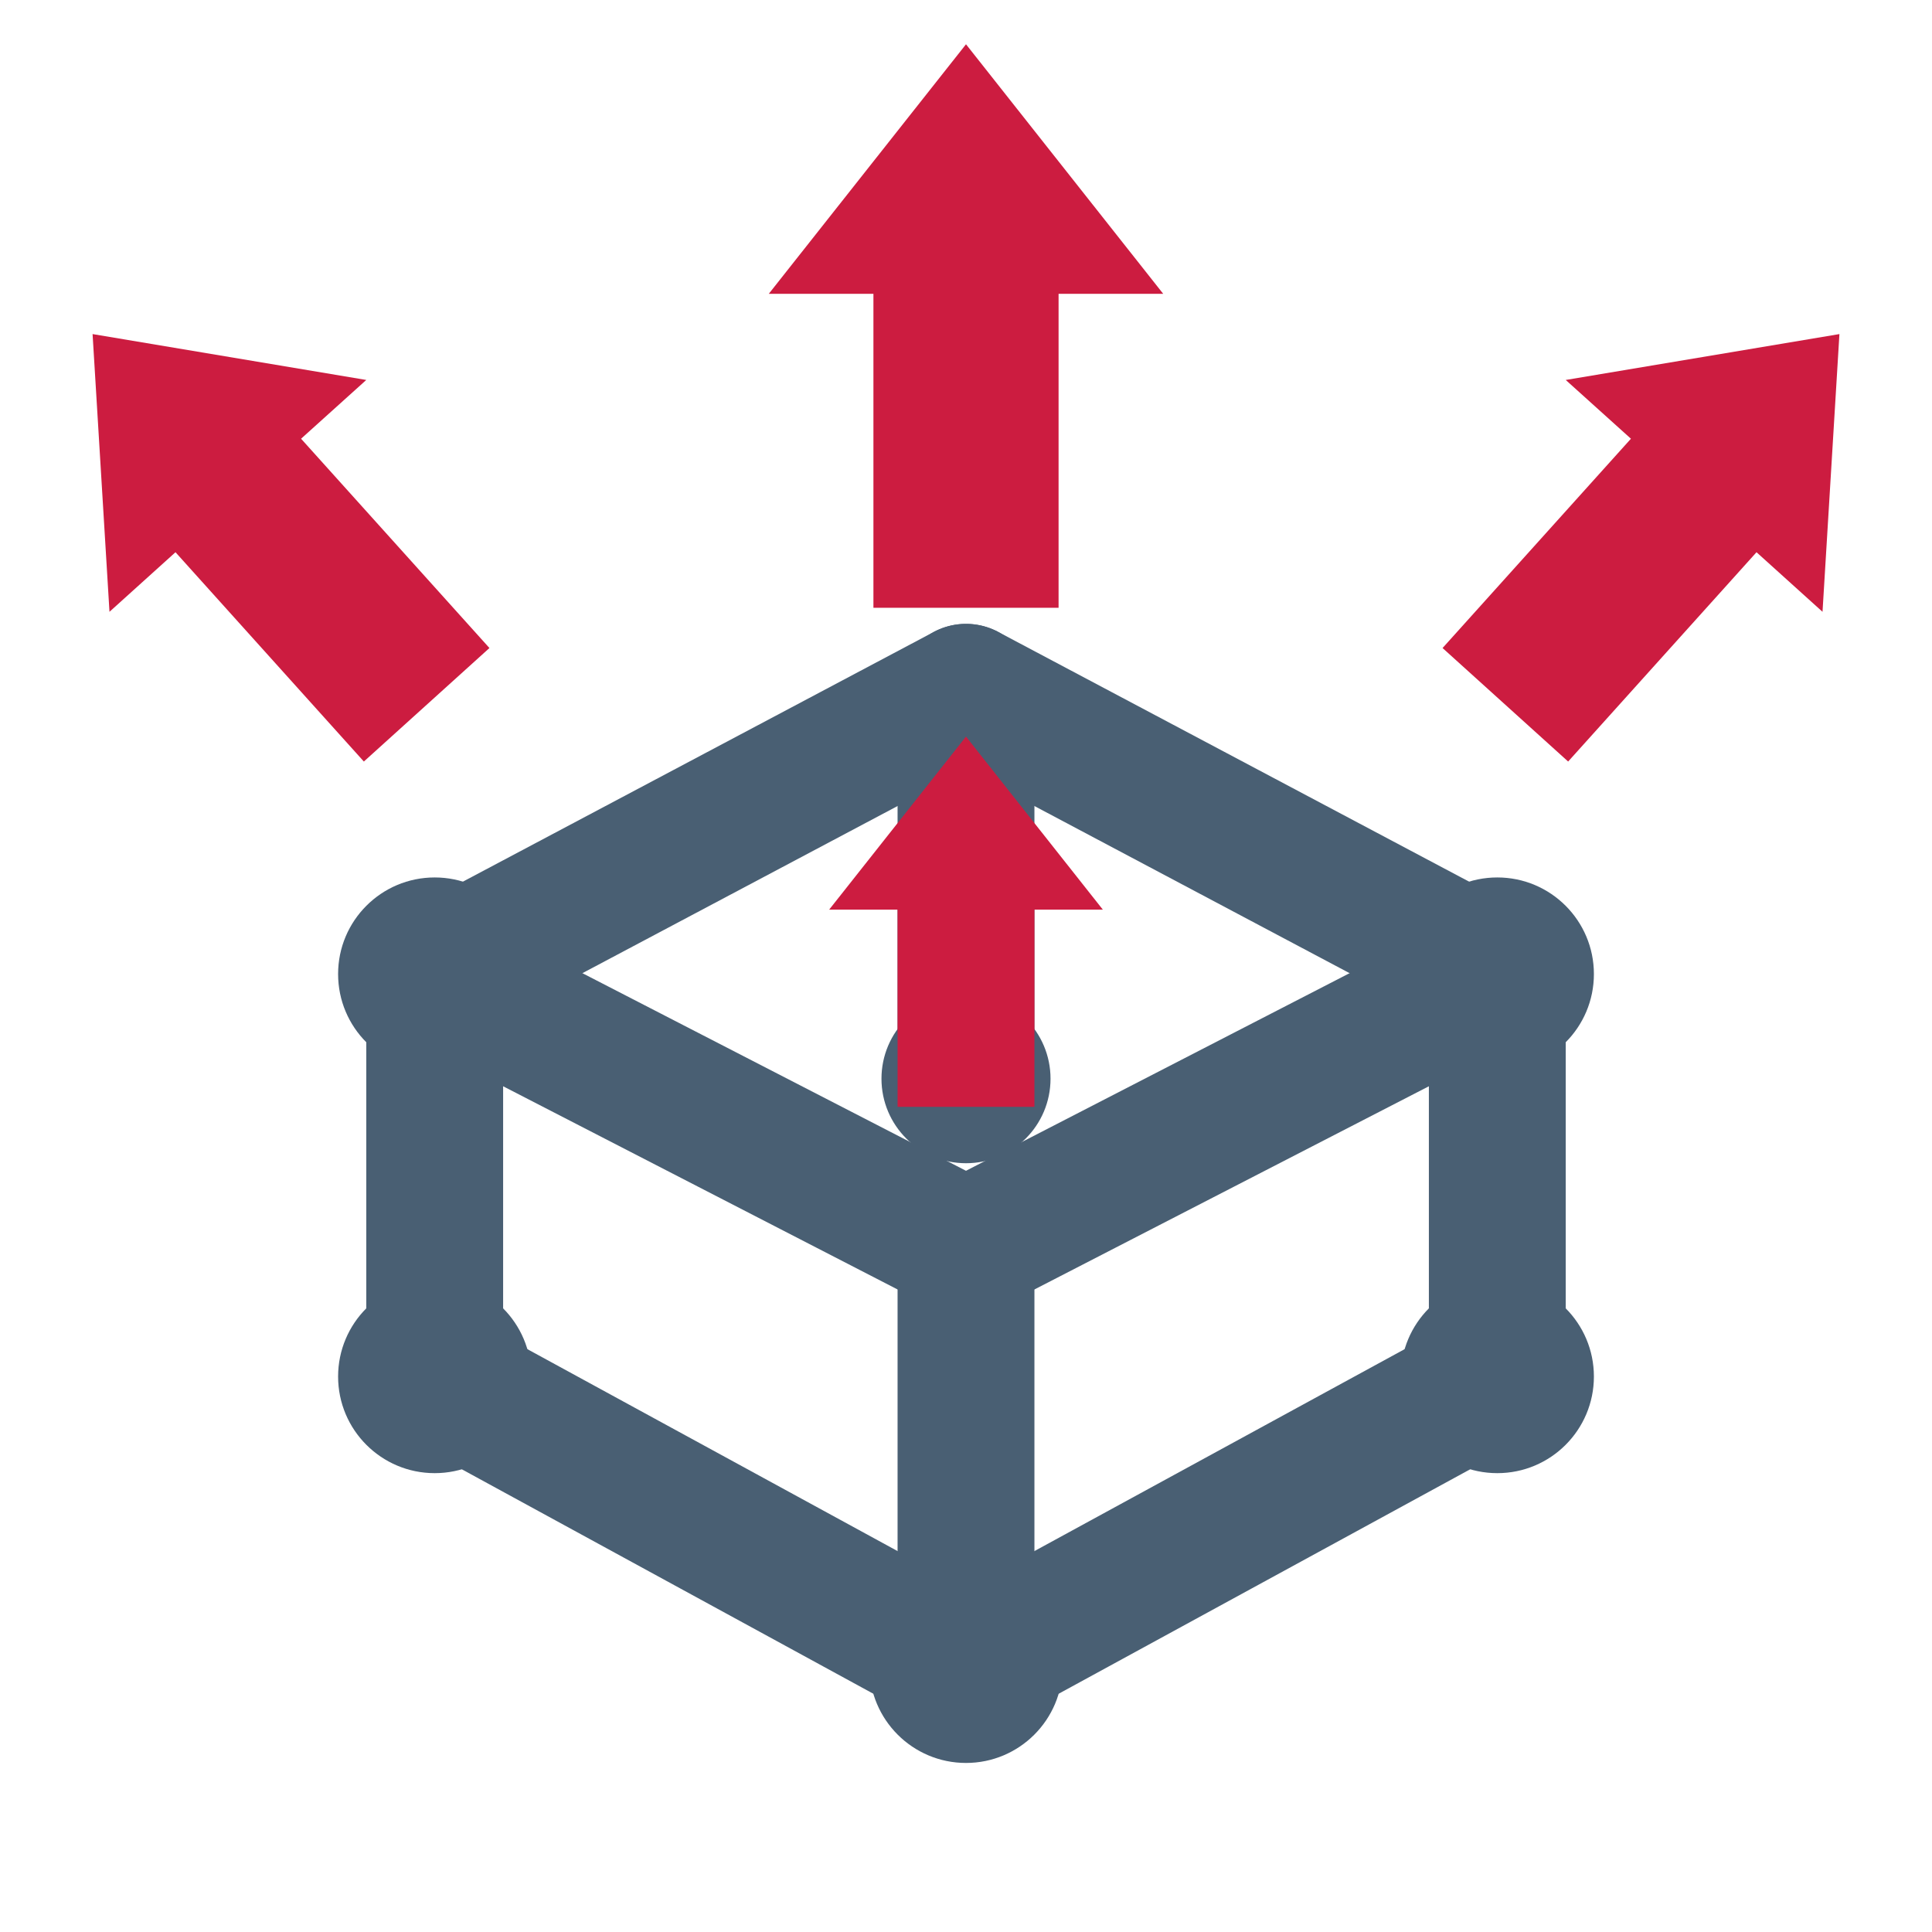
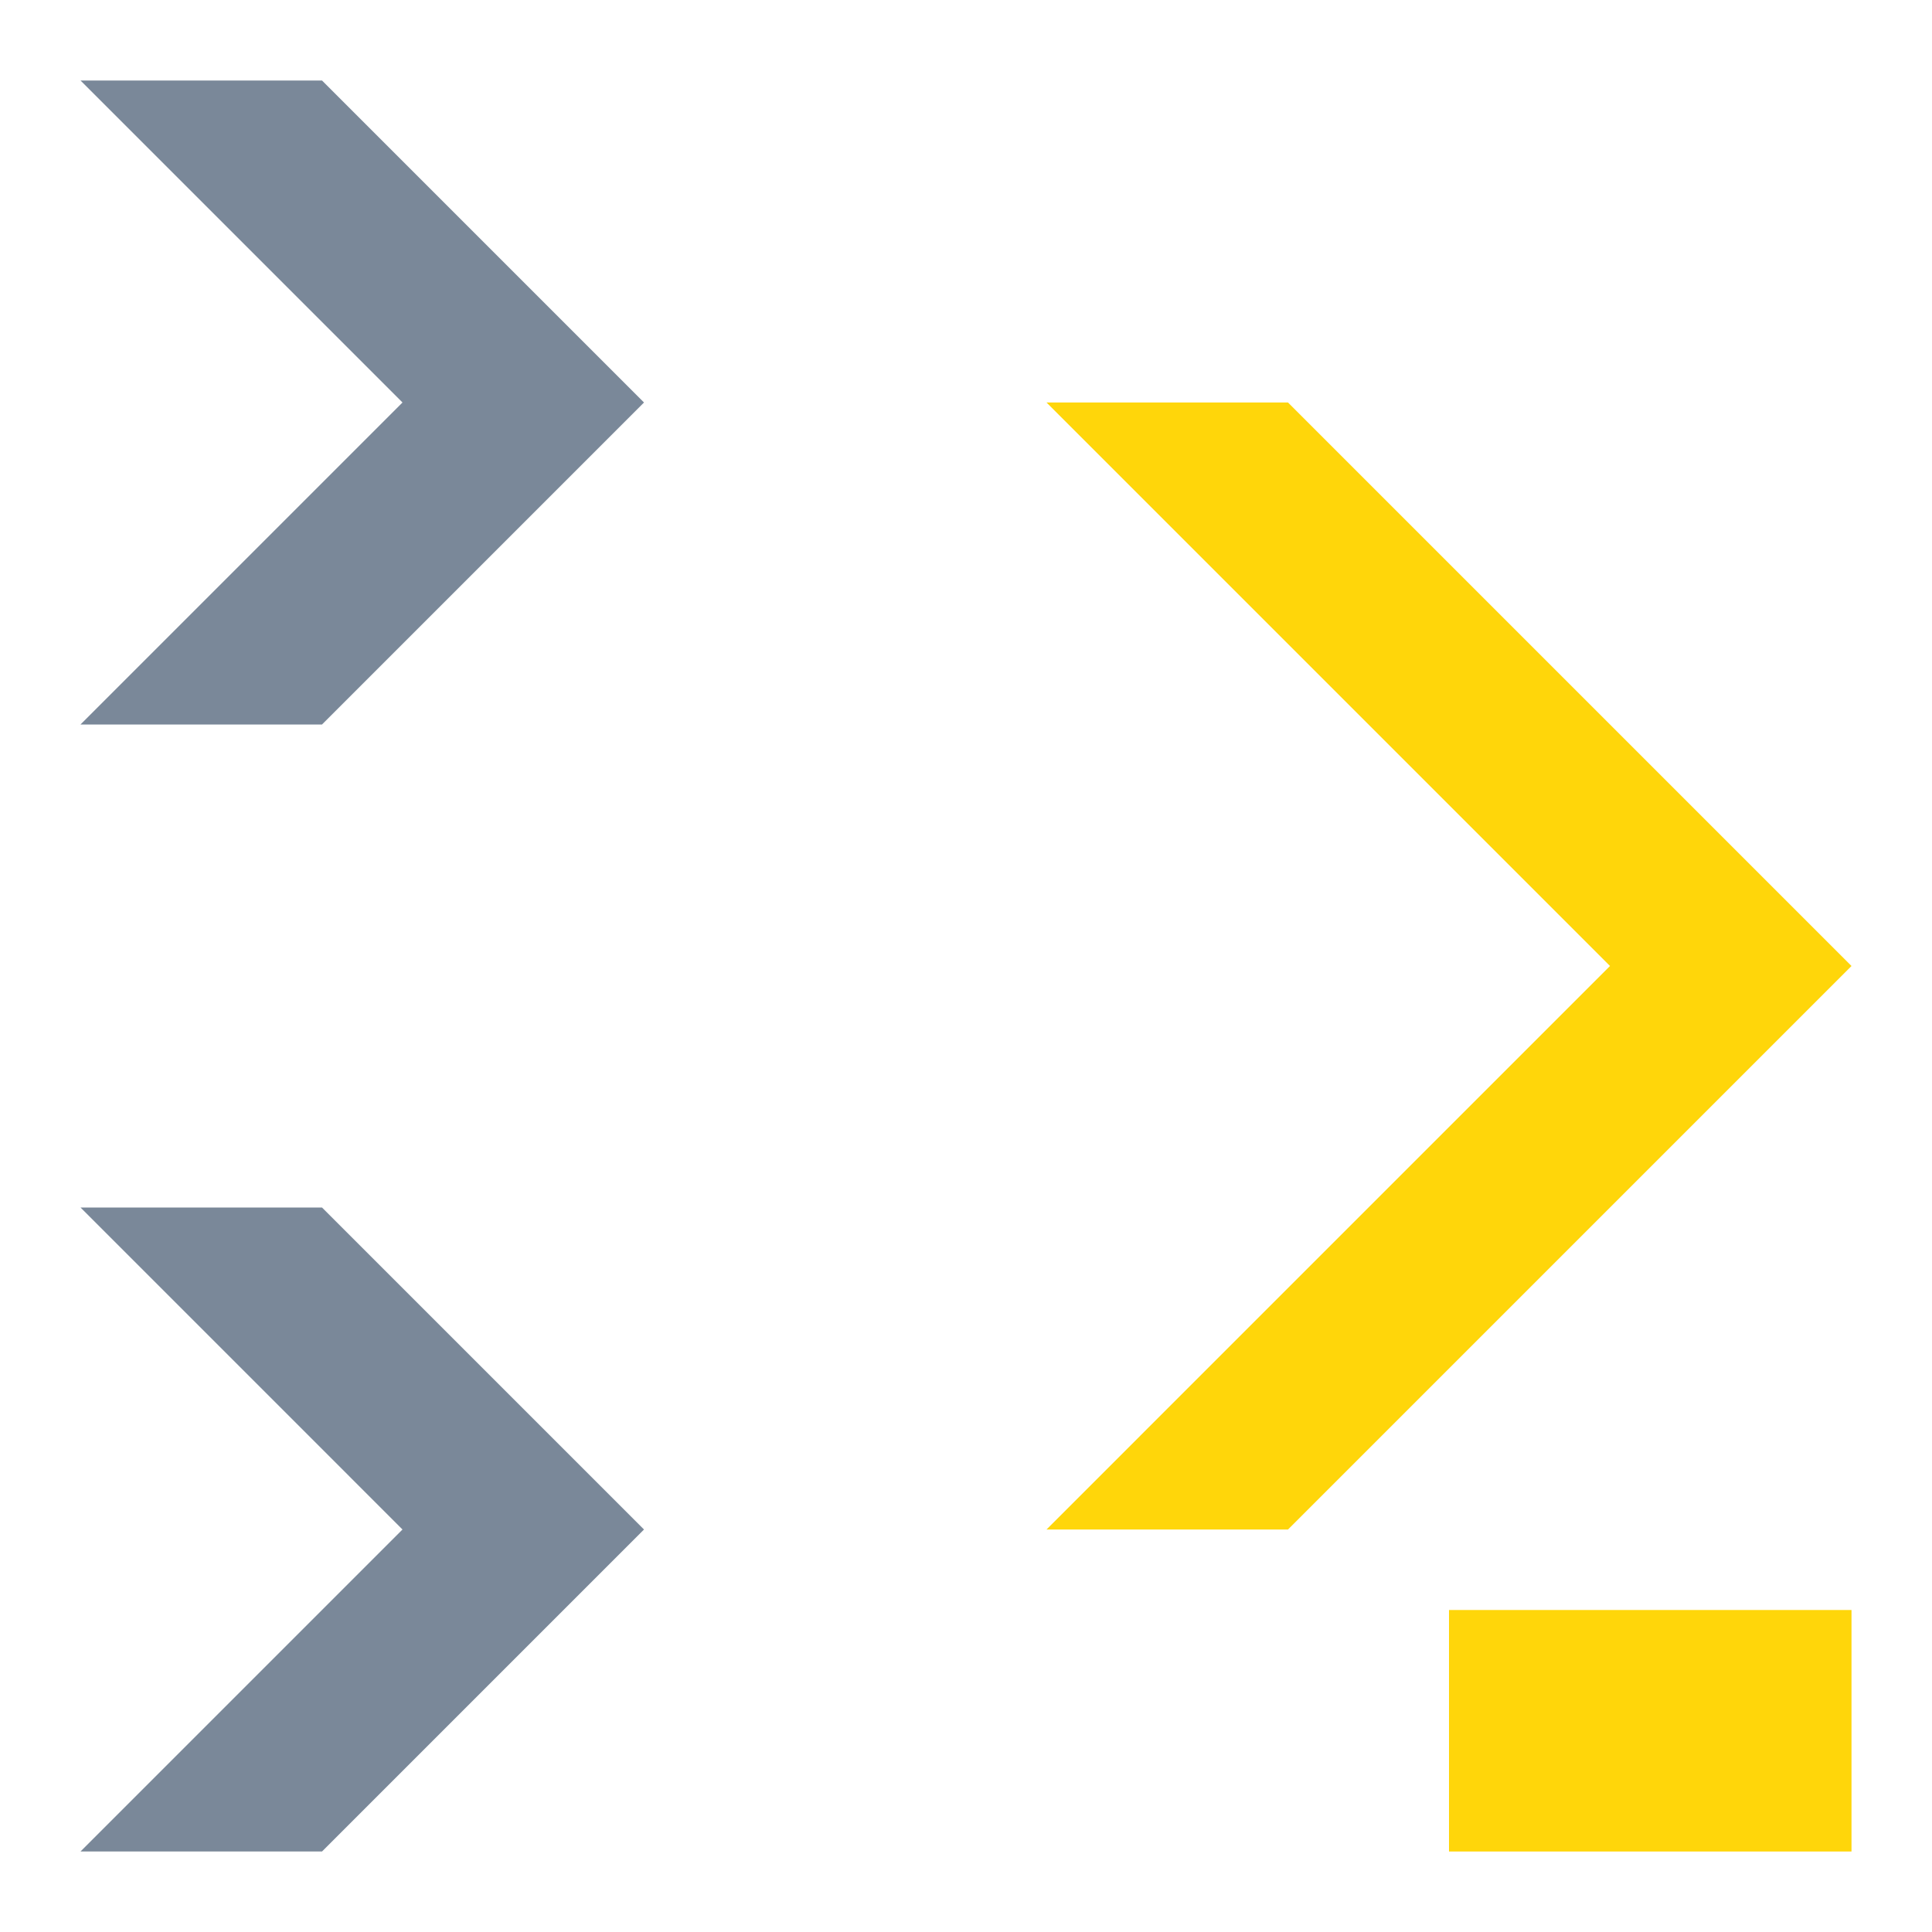
<svg xmlns="http://www.w3.org/2000/svg" viewBox="0 0 24 24" width="88" height="88" role="img">
-   <g fill="none" stroke="#495f73" stroke-width="1.7" stroke-linecap="round" stroke-linejoin="round">
-     <path d="M12 8.6 18.6 12.1v5L12 20.7 5.4 17.1V12.1Z" />
-     <path d="M12 8.6V13.4" />
-     <path d="M5.4 12.1 12 15.5 18.6 12.1" />
-     <path d="M12 15.5V20.7" />
-   </g>
-   <g fill="#495f73">
-     <circle cx="5.4" cy="12.1" r="1.2" />
-     <circle cx="18.6" cy="12.1" r="1.2" />
-     <circle cx="5.4" cy="17.1" r="1.2" />
-     <circle cx="18.6" cy="17.1" r="1.2" />
-     <circle cx="12" cy="20.7" r="1.2" />
-     <circle cx="12" cy="13.4" r="1.05" />
-   </g>
-   <g fill="#cc1c40">
-     <polygon points="12,0.55 14.45,3.65 13.15,3.65 13.15,7.55 10.85,7.55 10.85,3.65 9.55,3.65" />
-     <polygon points="1.15,4.15 4.55,4.72 3.74,5.45 6.08,8.05 4.52,9.46 2.18,6.86 1.36,7.6" />
-     <polygon points="22.85,4.15 22.64,7.6 21.82,6.86 19.48,9.46 17.92,8.05 20.26,5.45 19.45,4.72" />
-     <polygon points="12,9.15 13.7,11.3 12.85,11.3 12.85,13.75 11.15,13.75 11.15,11.3 10.3,11.3" />
-   </g>
+   <polygon points="1,1 4,1 8,5 4,9 1,9 5,5" fill="#7A8899" />
+   <polygon points="1,15 4,15 8,19 4,23 1,23 5,19" fill="#7A8899" />
+   <polygon points="13,5 16,5 23,12 16,19 13,19 20,12" fill="#FFD60A" />
+   <rect x="18" y="20" width="5" height="3" fill="#FFD60A" />
</svg>
